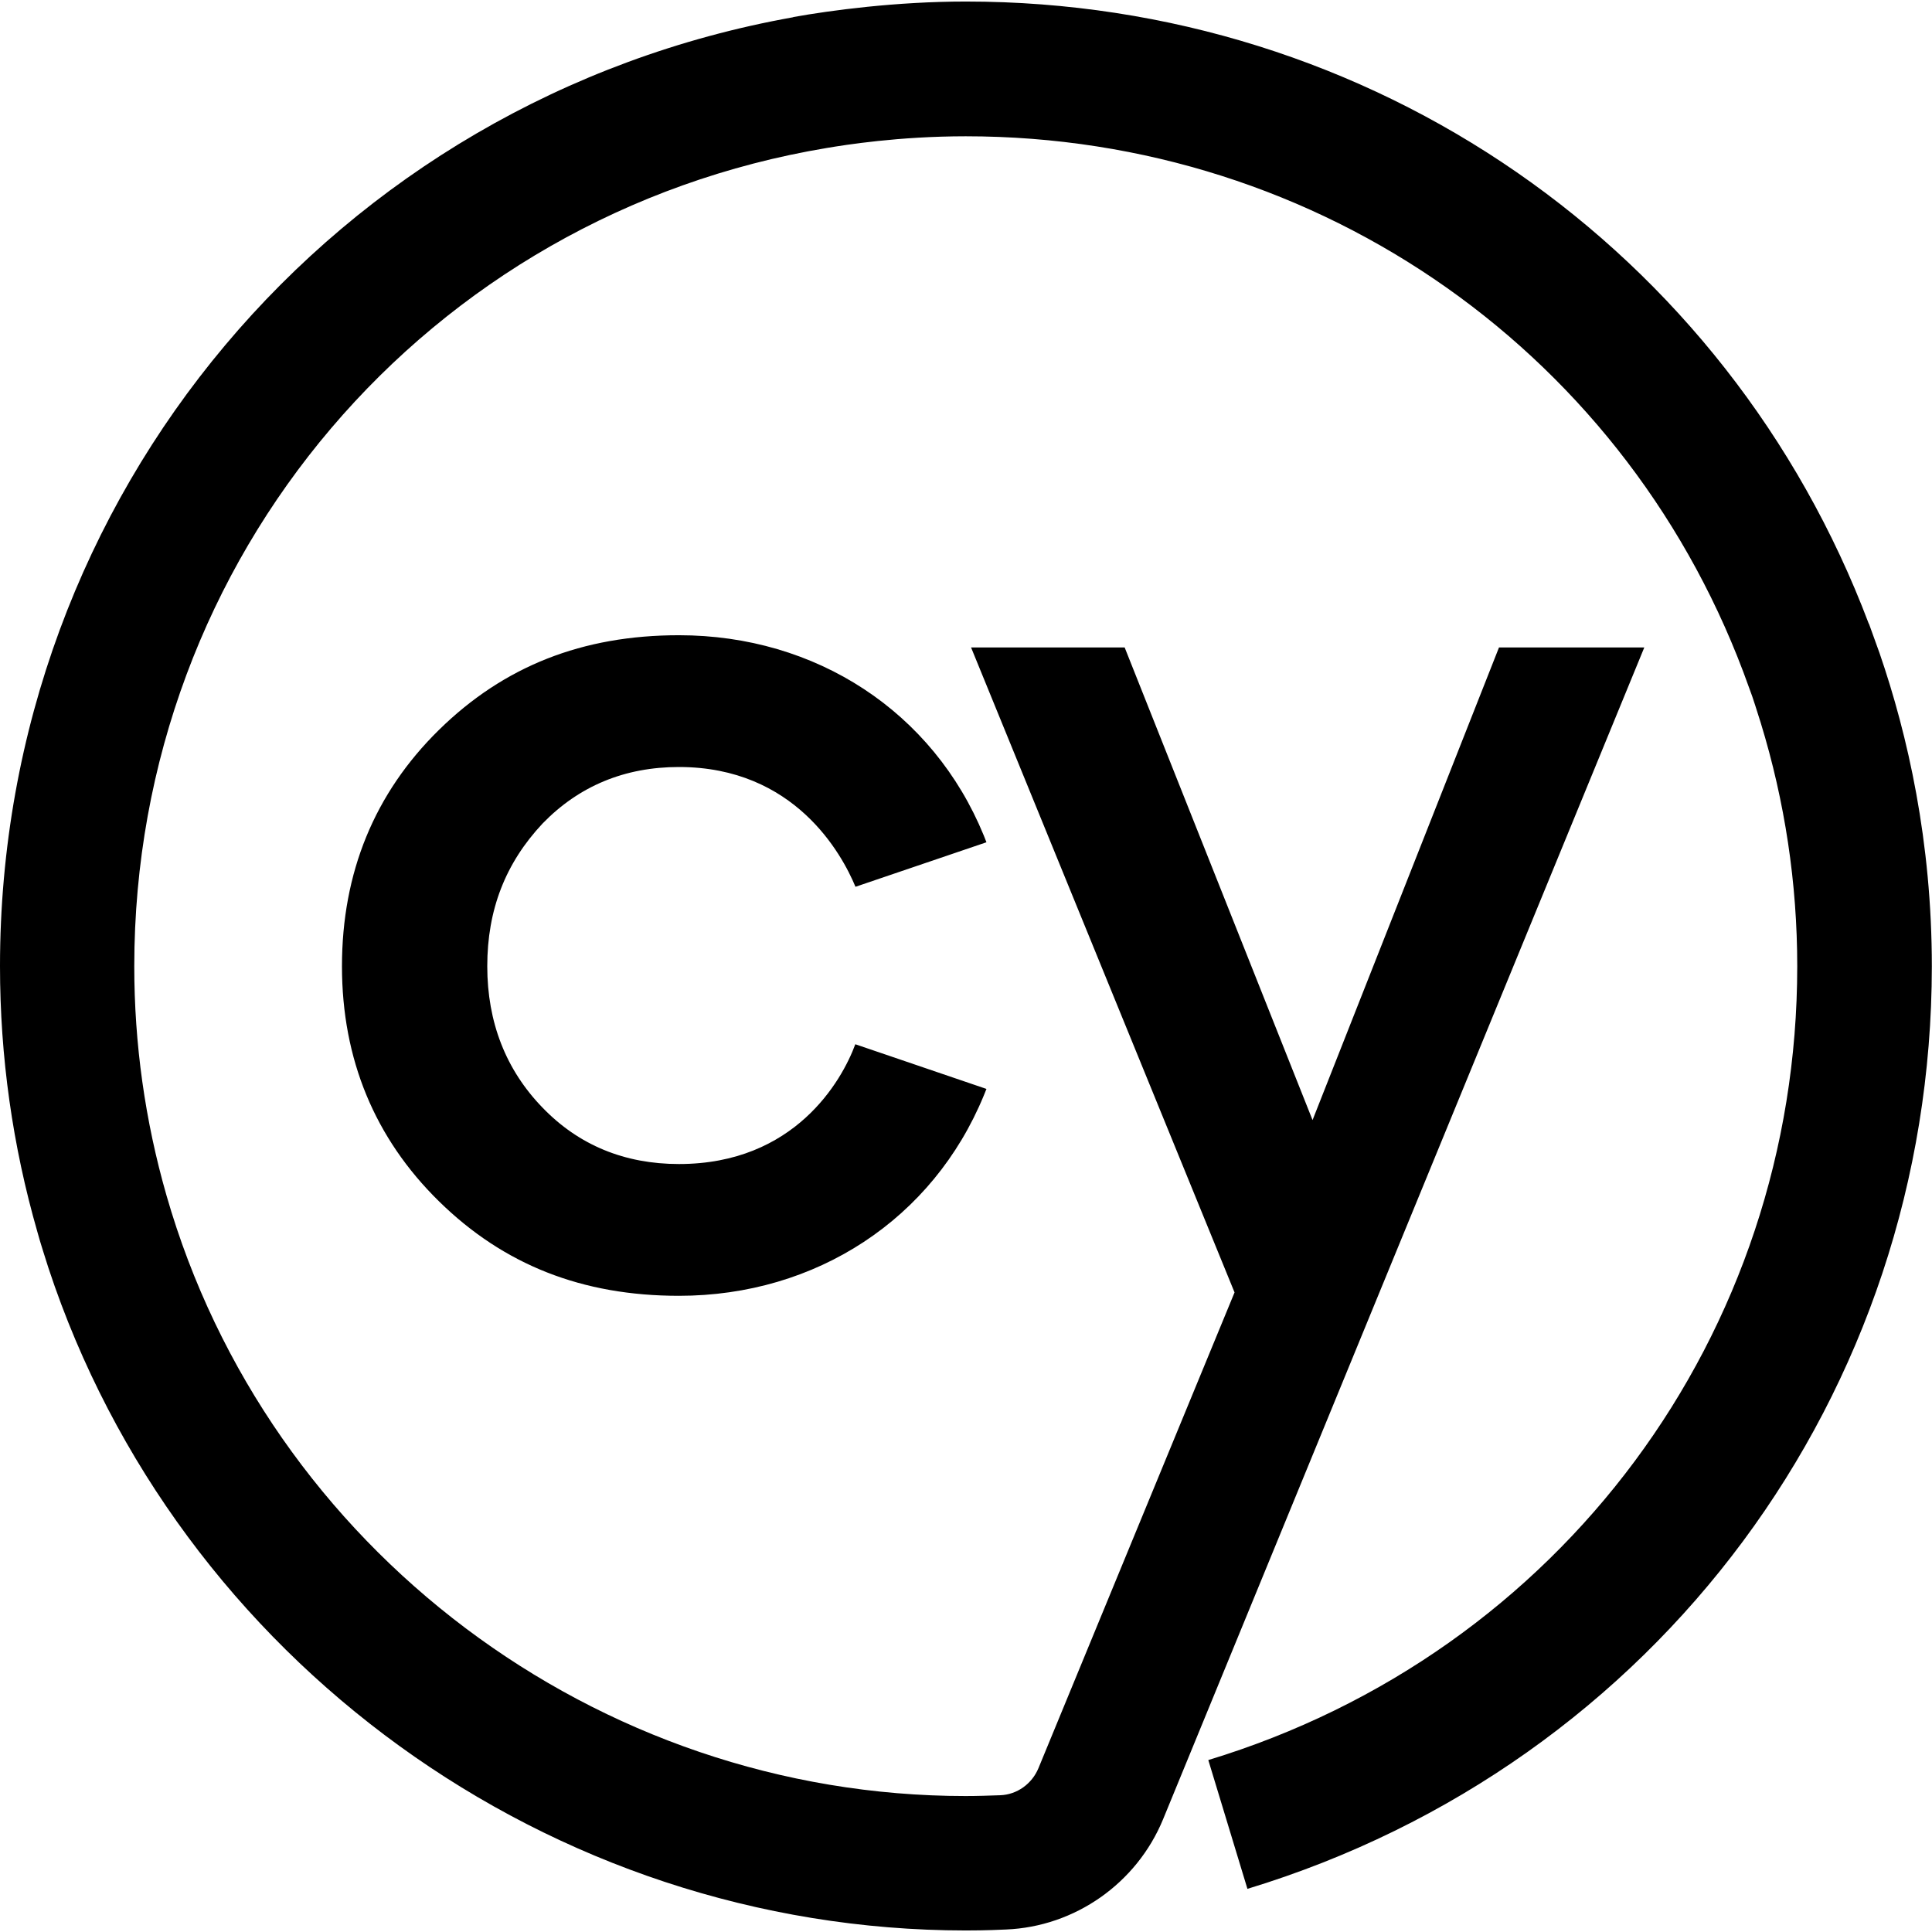
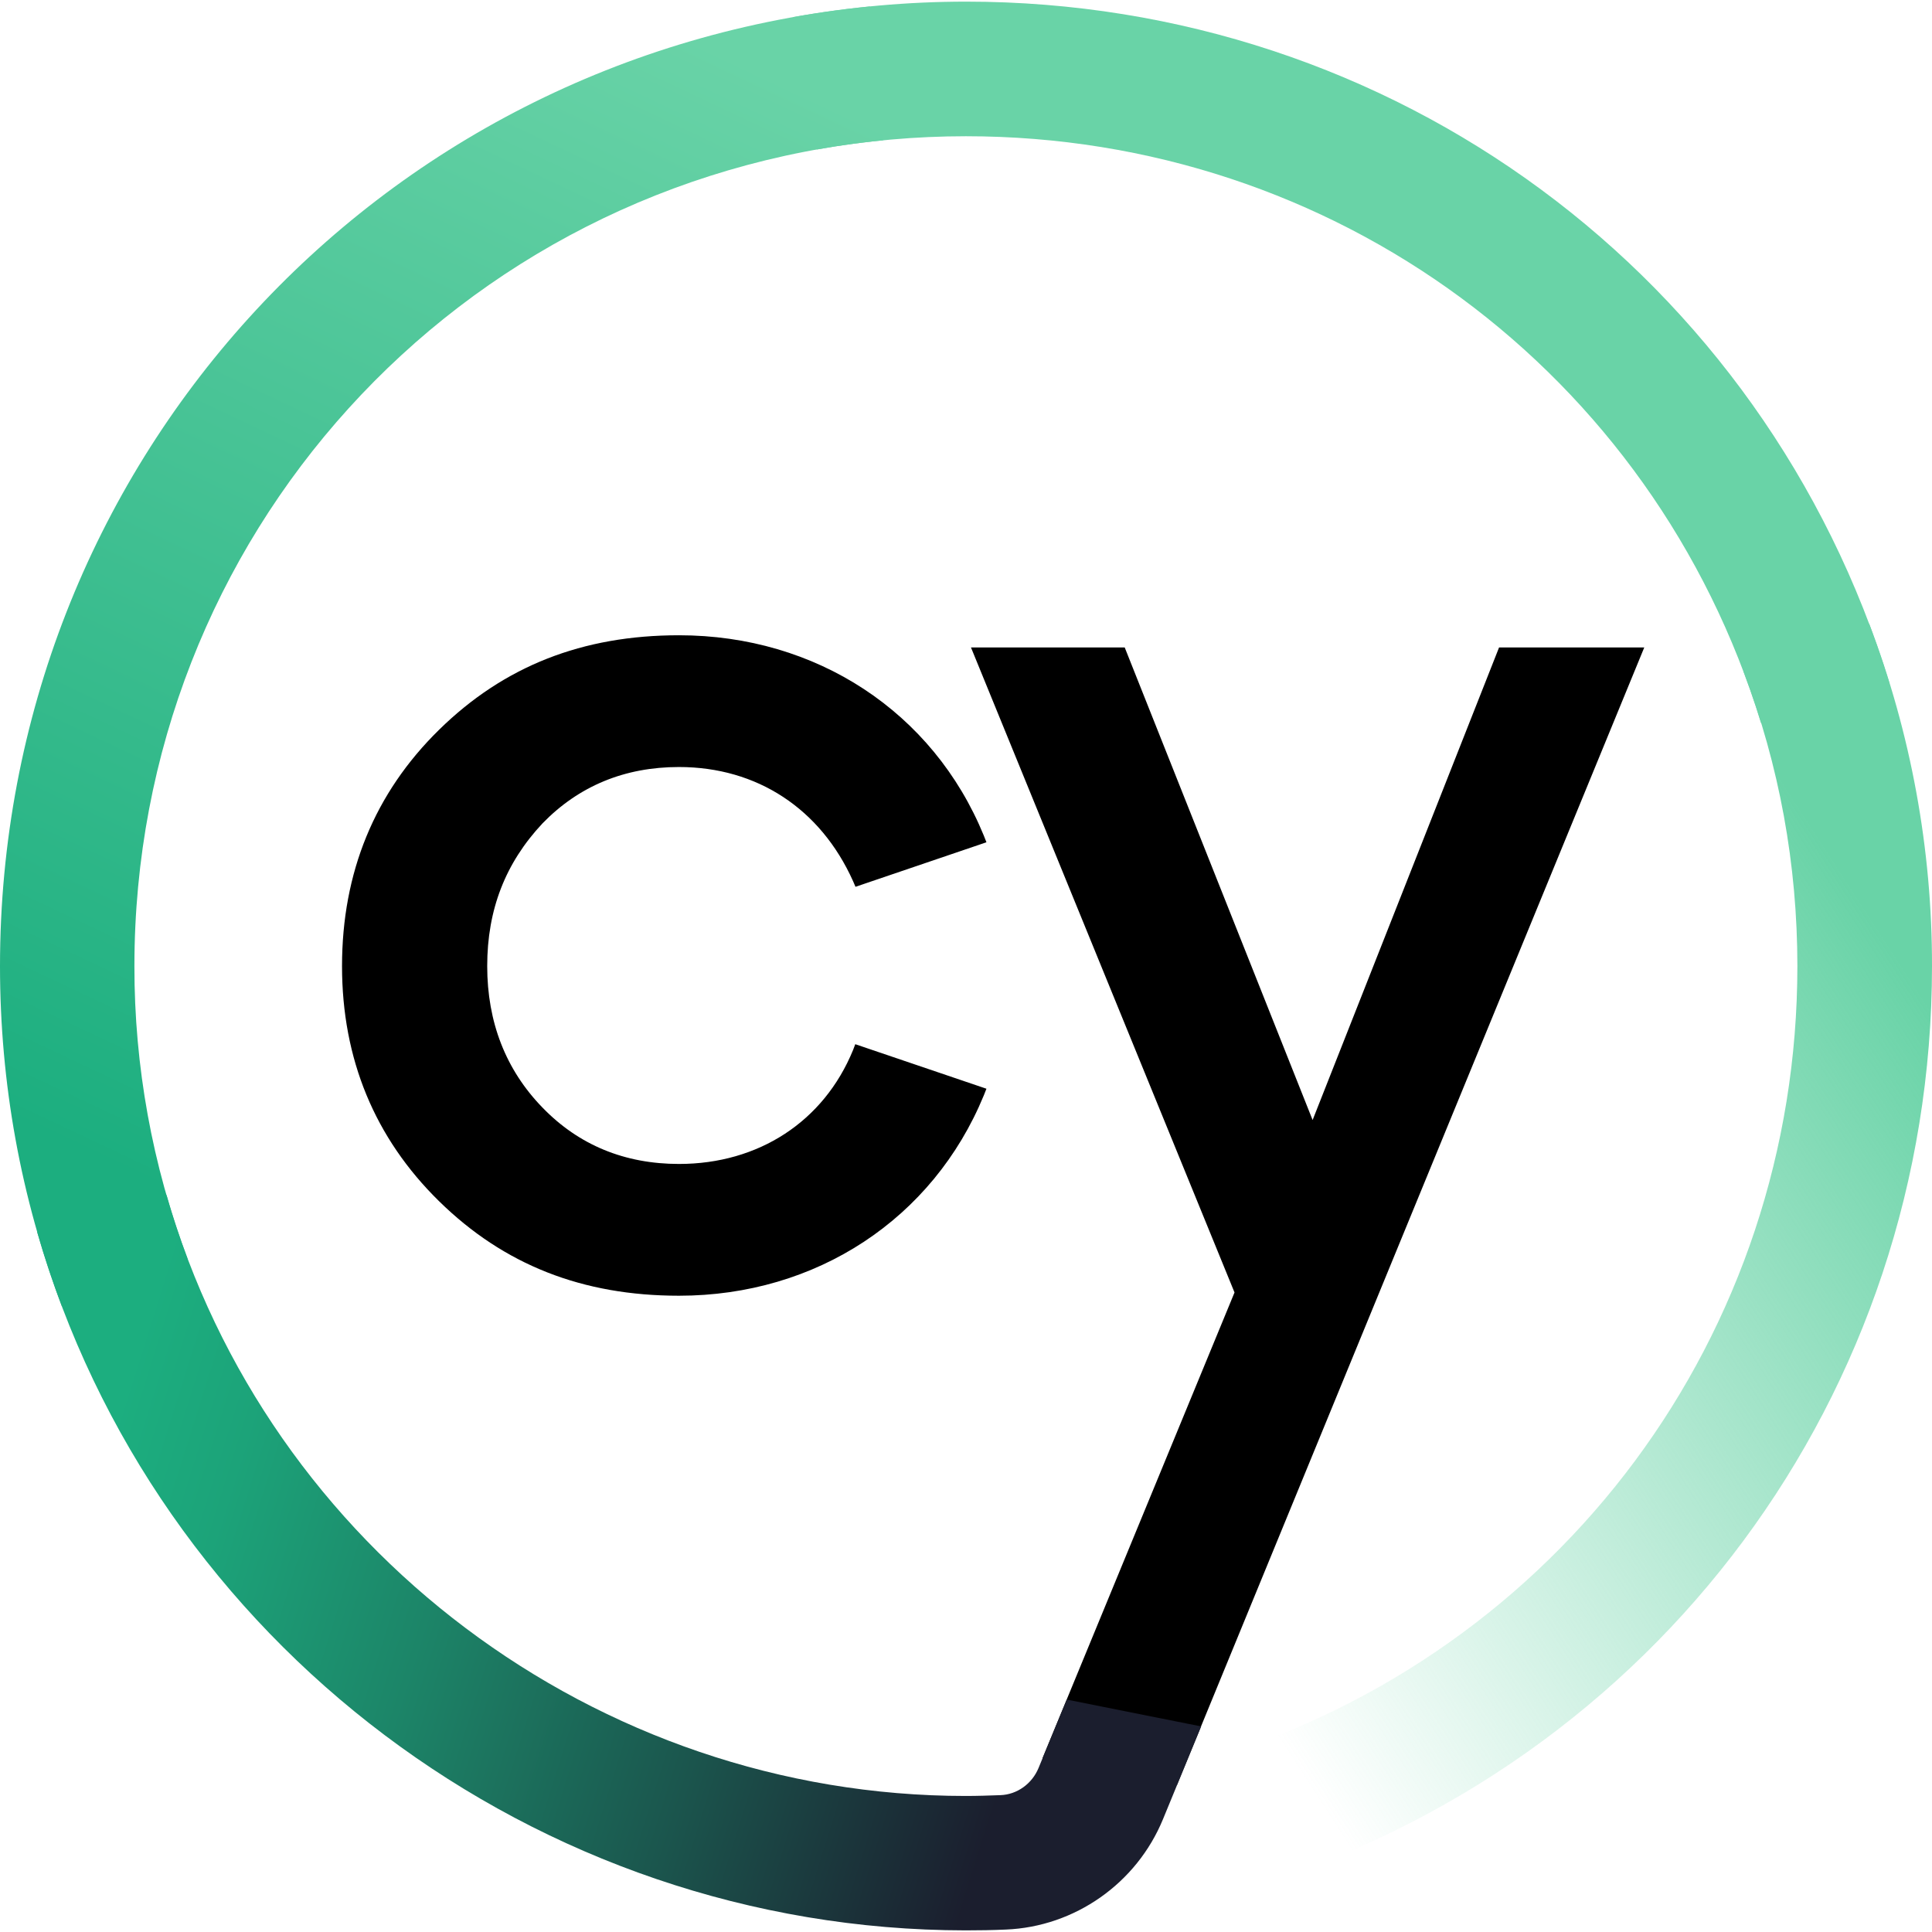
- <svg xmlns="http://www.w3.org/2000/svg" role="img" viewBox="0 0 24 24">
-   <path d="M11.998.019c-.864 0-1.682.11-2.144.193v.002C4.173 1.228 0 6.137 0 12.002c0 1.127.157 2.233.465 3.303.039.145.091.299.137.447 1.607 4.865 6.224 8.226 11.393 8.229.065 0 .252-0.0.502-.012.856-.035 1.623-.573 1.951-1.369l.474-1.154L20.426 8.043H18.621l-2.316 5.871-2.334-5.871h-1.908l3.273 8.012c-.811 1.97-1.625 3.939-2.436 5.91-.081.195-.266.328-.473.336-.144.005-.285.01-.432.01-4.585 0-8.667-3.07-9.928-7.465a10.306 10.306 0 0 1-.399-2.844c0-5.089 3.652-9.34 8.604-10.164.221-.037.888-.145 1.725-.145 4.417 0 8.269 2.732 9.73 6.848.056.144.098.293.146.44.299.975.453 1.989.453 3.022 0 4.57-2.941 8.533-7.316 9.861l.486 1.6c5.085-1.546 8.499-6.152 8.502-11.459 0-1.549-.298-2.871-.65-3.893-.043-.121-.087-.242-.131-.363h-.002C21.458 3.095 17.044.019 11.998.019ZM8.434 7.891c-1.2 0-2.175.385-2.981 1.176-.801.786-1.205 1.774-1.205 2.936 0 1.154.407 2.137 1.205 2.92.806.791 1.781 1.174 2.981 1.174 1.705 0 3.156-.955 3.787-2.488l.033-.082-1.629-.555c-.168.456-.755 1.488-2.191 1.488-.674 0-1.244-.234-1.693-.699-.457-.47-.688-1.063-.688-1.758 0-.7.225-1.281.688-1.774.452-.465 1.019-.701 1.693-.701 1.438 0 2.024 1.081 2.193 1.488l1.627-.553-.033-.084c-.629-1.536-2.082-2.488-3.787-2.488Z" />
+ <svg xmlns="http://www.w3.org/2000/svg" viewBox="0 0 128 128">
+   <defs>
+     <linearGradient id="b" x1="323.384" x2="56.936" y1="12.396" y2="577.503" gradientTransform="translate(-.876 -.754) scale(.13472)" gradientUnits="userSpaceOnUse">
+       <stop offset="0" stop-color="#69d3a7" />
+       <stop offset=".823" stop-color="#2ab586" />
+       <stop offset="1" stop-color="#1cae7f" />
+     </linearGradient>
+     <linearGradient id="a" x1="992.991" x2="568.87" y1="483.702" y2="758.304" gradientTransform="translate(-.876 -.754) scale(.13472)" gradientUnits="userSpaceOnUse">
+       <stop offset=".081" stop-color="#69d3a7" />
+       <stop offset="1" stop-color="#69d3a7" stop-opacity="0" />
+     </linearGradient>
+     <linearGradient id="c" x1="5.828" x2="704.494" y1="697.848" y2="917.116" gradientTransform="translate(-.876 -.754) scale(.13472)" gradientUnits="userSpaceOnUse">
+       <stop offset=".077" stop-color="#1cae7f" />
+       <stop offset=".164" stop-color="#1ca379" />
+       <stop offset=".316" stop-color="#1c8568" />
+       <stop offset=".516" stop-color="#1b554d" />
+       <stop offset=".719" stop-color="#1b1e2e" />
+     </linearGradient>
+   </defs>
+   <path d="M44.984 50.817c5.173 0 9.377 2.762 11.532 7.558l.162.378 8.676-2.95-.175-.445c-3.355-8.192-11.101-13.27-20.195-13.27-6.4 0-11.6 2.047-15.897 6.264-4.271 4.19-6.427 9.458-6.427 15.655 0 6.157 2.17 11.397 6.427 15.574 4.297 4.217 9.498 6.264 15.897 6.264 9.094 0 16.827-5.092 20.195-13.27l.175-.444-8.69-2.95-.148.39c-1.94 4.729-6.251 7.544-11.532 7.544-3.597 0-6.642-1.253-9.04-3.732-2.439-2.505-3.665-5.671-3.665-9.376 0-3.732 1.2-6.83 3.665-9.458 2.411-2.479 5.443-3.732 9.04-3.732z" class="st0" />
+   <path fill="url(#a)" d="m82.652 125.13-2.586-8.528c23.334-7.086 39.015-28.224 39.015-52.595 0-6.723-1.199-13.297-3.57-19.522l8.326-3.166A63.468 63.468 0 0 1 128 64.02c-.013 28.305-18.228 52.865-45.348 61.11Z" />
+   <path fill="#69d3a7" d="M116.67 47.894C109.543 24.641 88.378 9.026 63.993 9.026a56.039 56.039 0 0 0-9.861.876l-1.577-8.77A64.836 64.836 0 0 1 63.993.108c28.319 0 52.906 18.147 61.191 45.159z" />
+   <path fill="url(#b)" d="M4.096 86.532C1.374 79.338 0 71.753 0 64.007 0 31 24.776 3.664 57.634.43l.876 8.865C30.232 12.085 8.905 35.607 8.905 64.006a54.82 54.82 0 0 0 3.516 19.387z" />
+   <path d="M64.33 42.896 81.79 85.63l-12.718 30.85 8.905 1.779 30.96-75.364h-9.62l-12.353 31.31-12.449-31.31z" class="st0" />
+   <path fill="url(#c)" d="m70.675 112.601-1.872 4.54c-.431 1.038-1.415 1.752-2.52 1.792-.767.027-1.522.054-2.303.054-24.452 0-46.224-16.369-52.946-39.81l-8.569 2.451c7.814 27.228 33.102 46.25 61.501 46.264h.014c.889 0 1.778-.013 2.667-.054 4.567-.188 8.65-3.058 10.4-7.302l2.534-6.156z" />
</svg>
